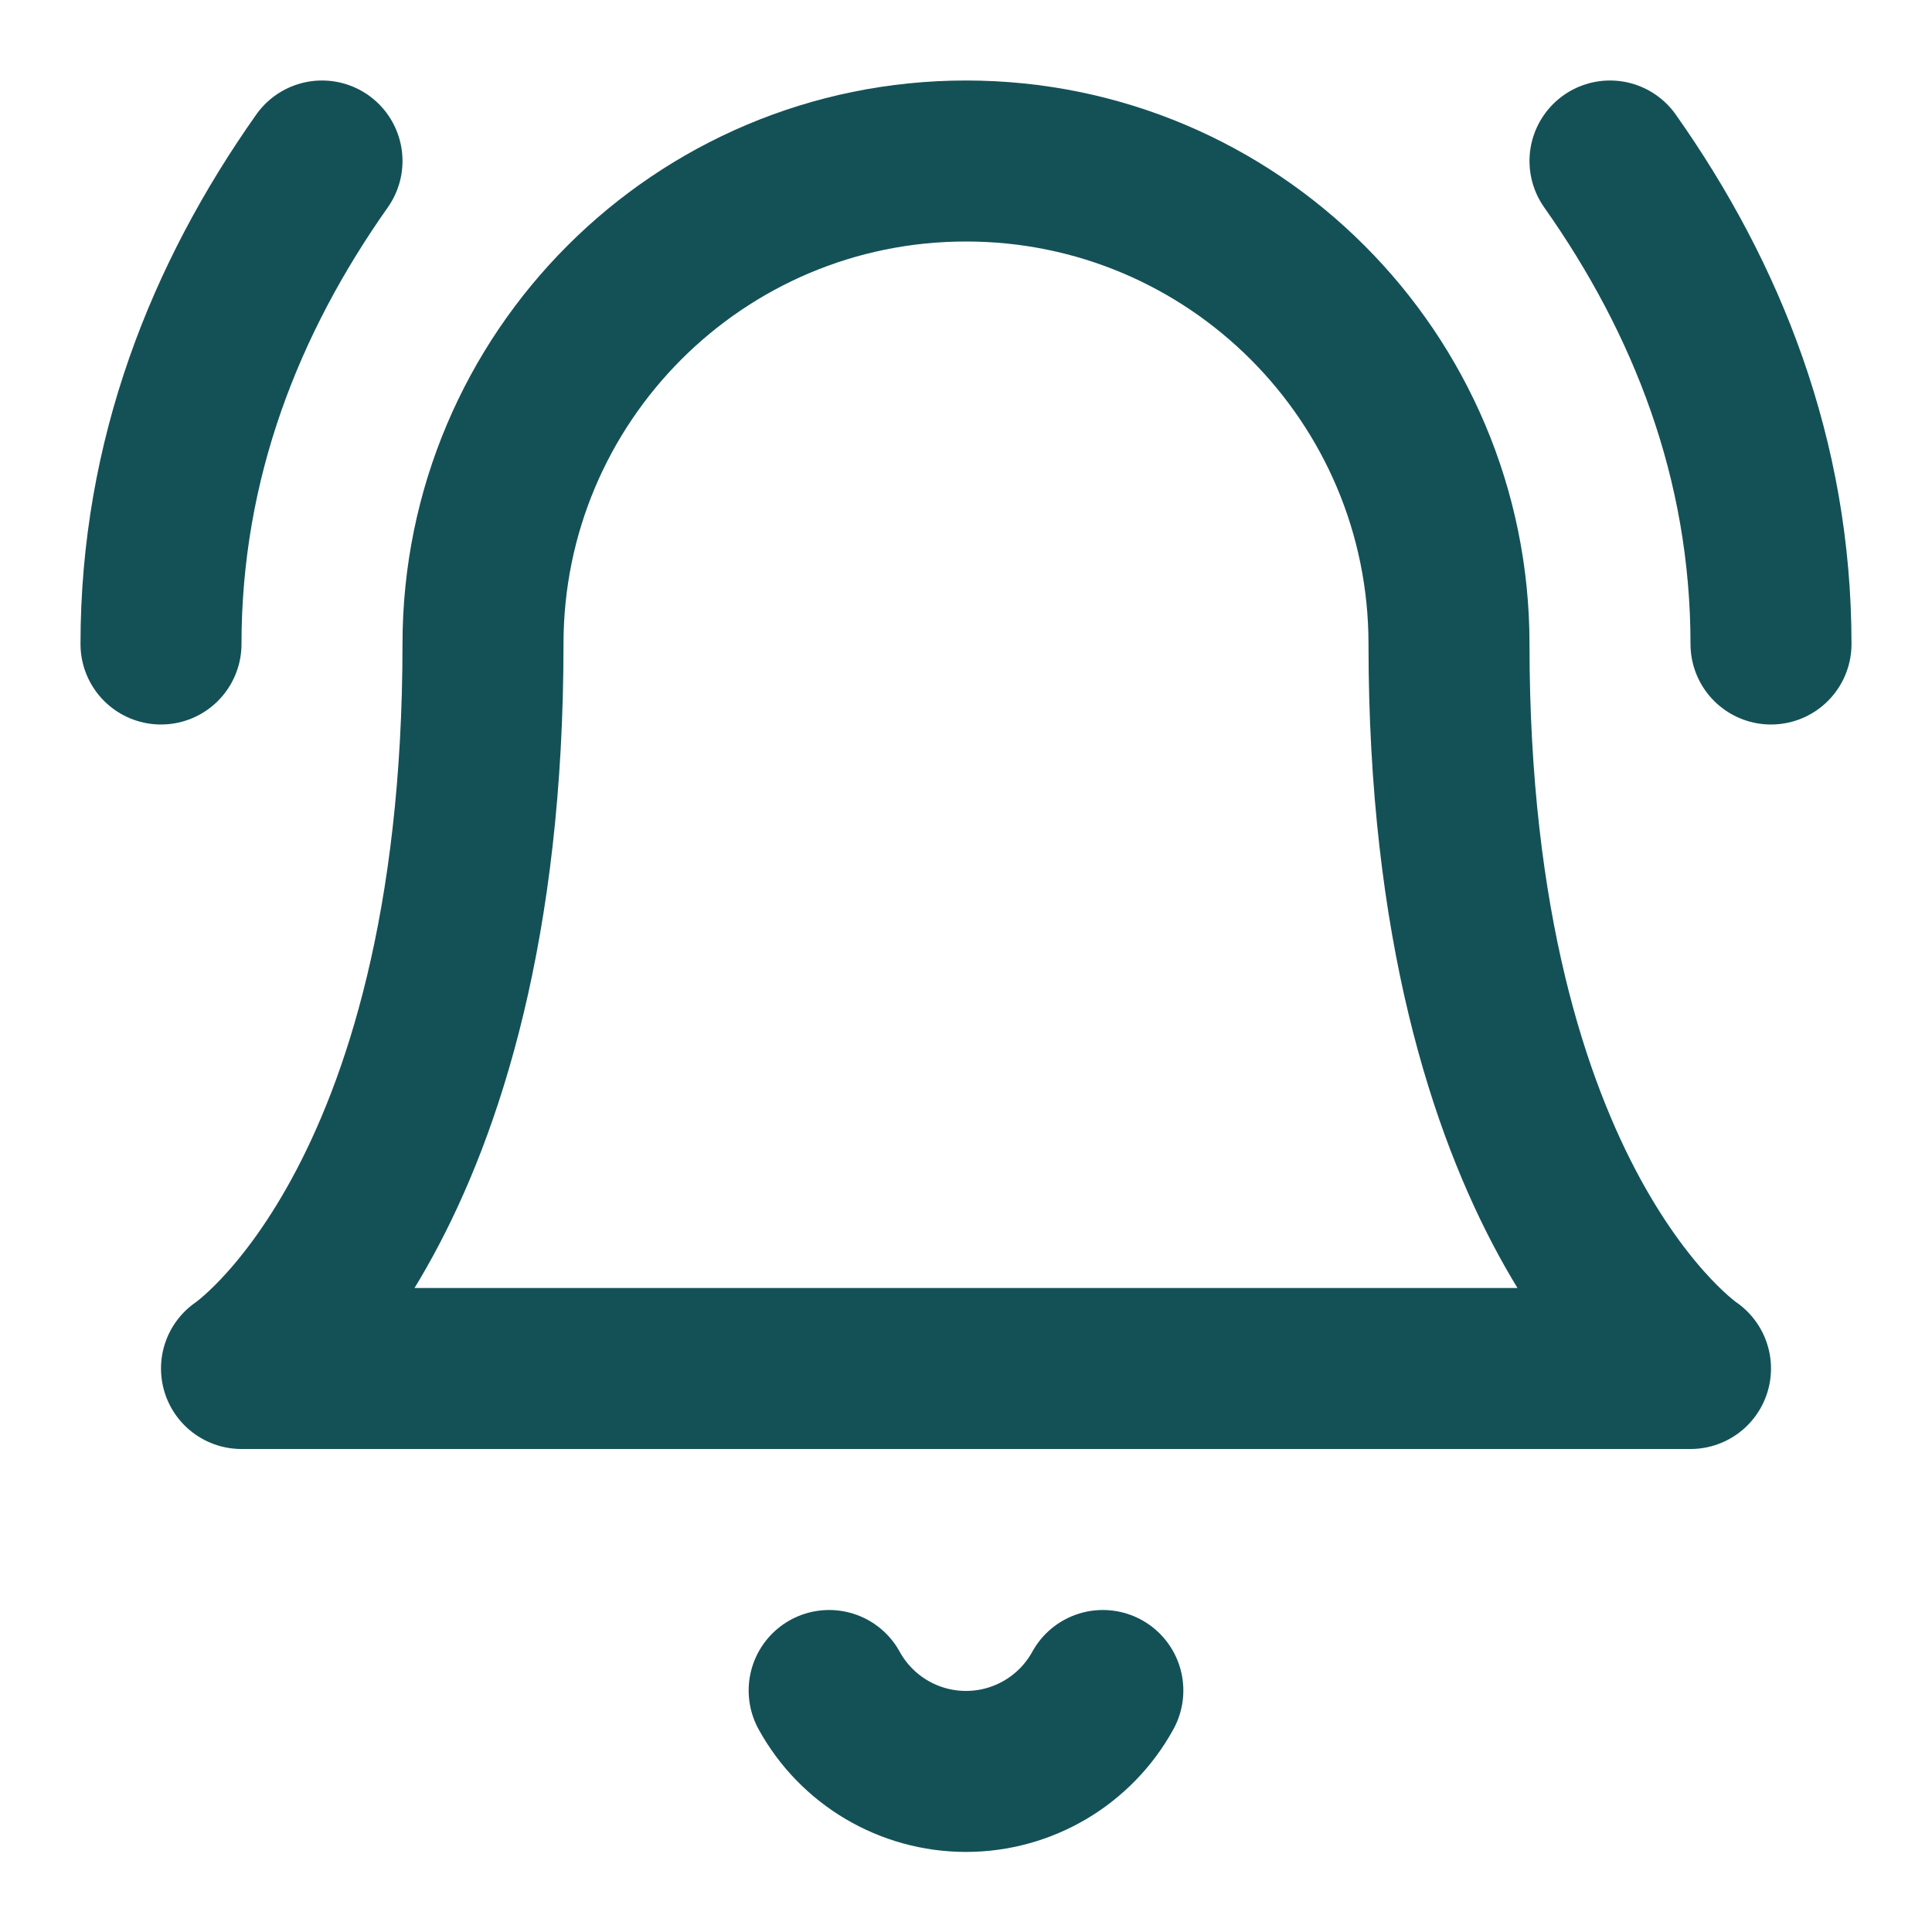
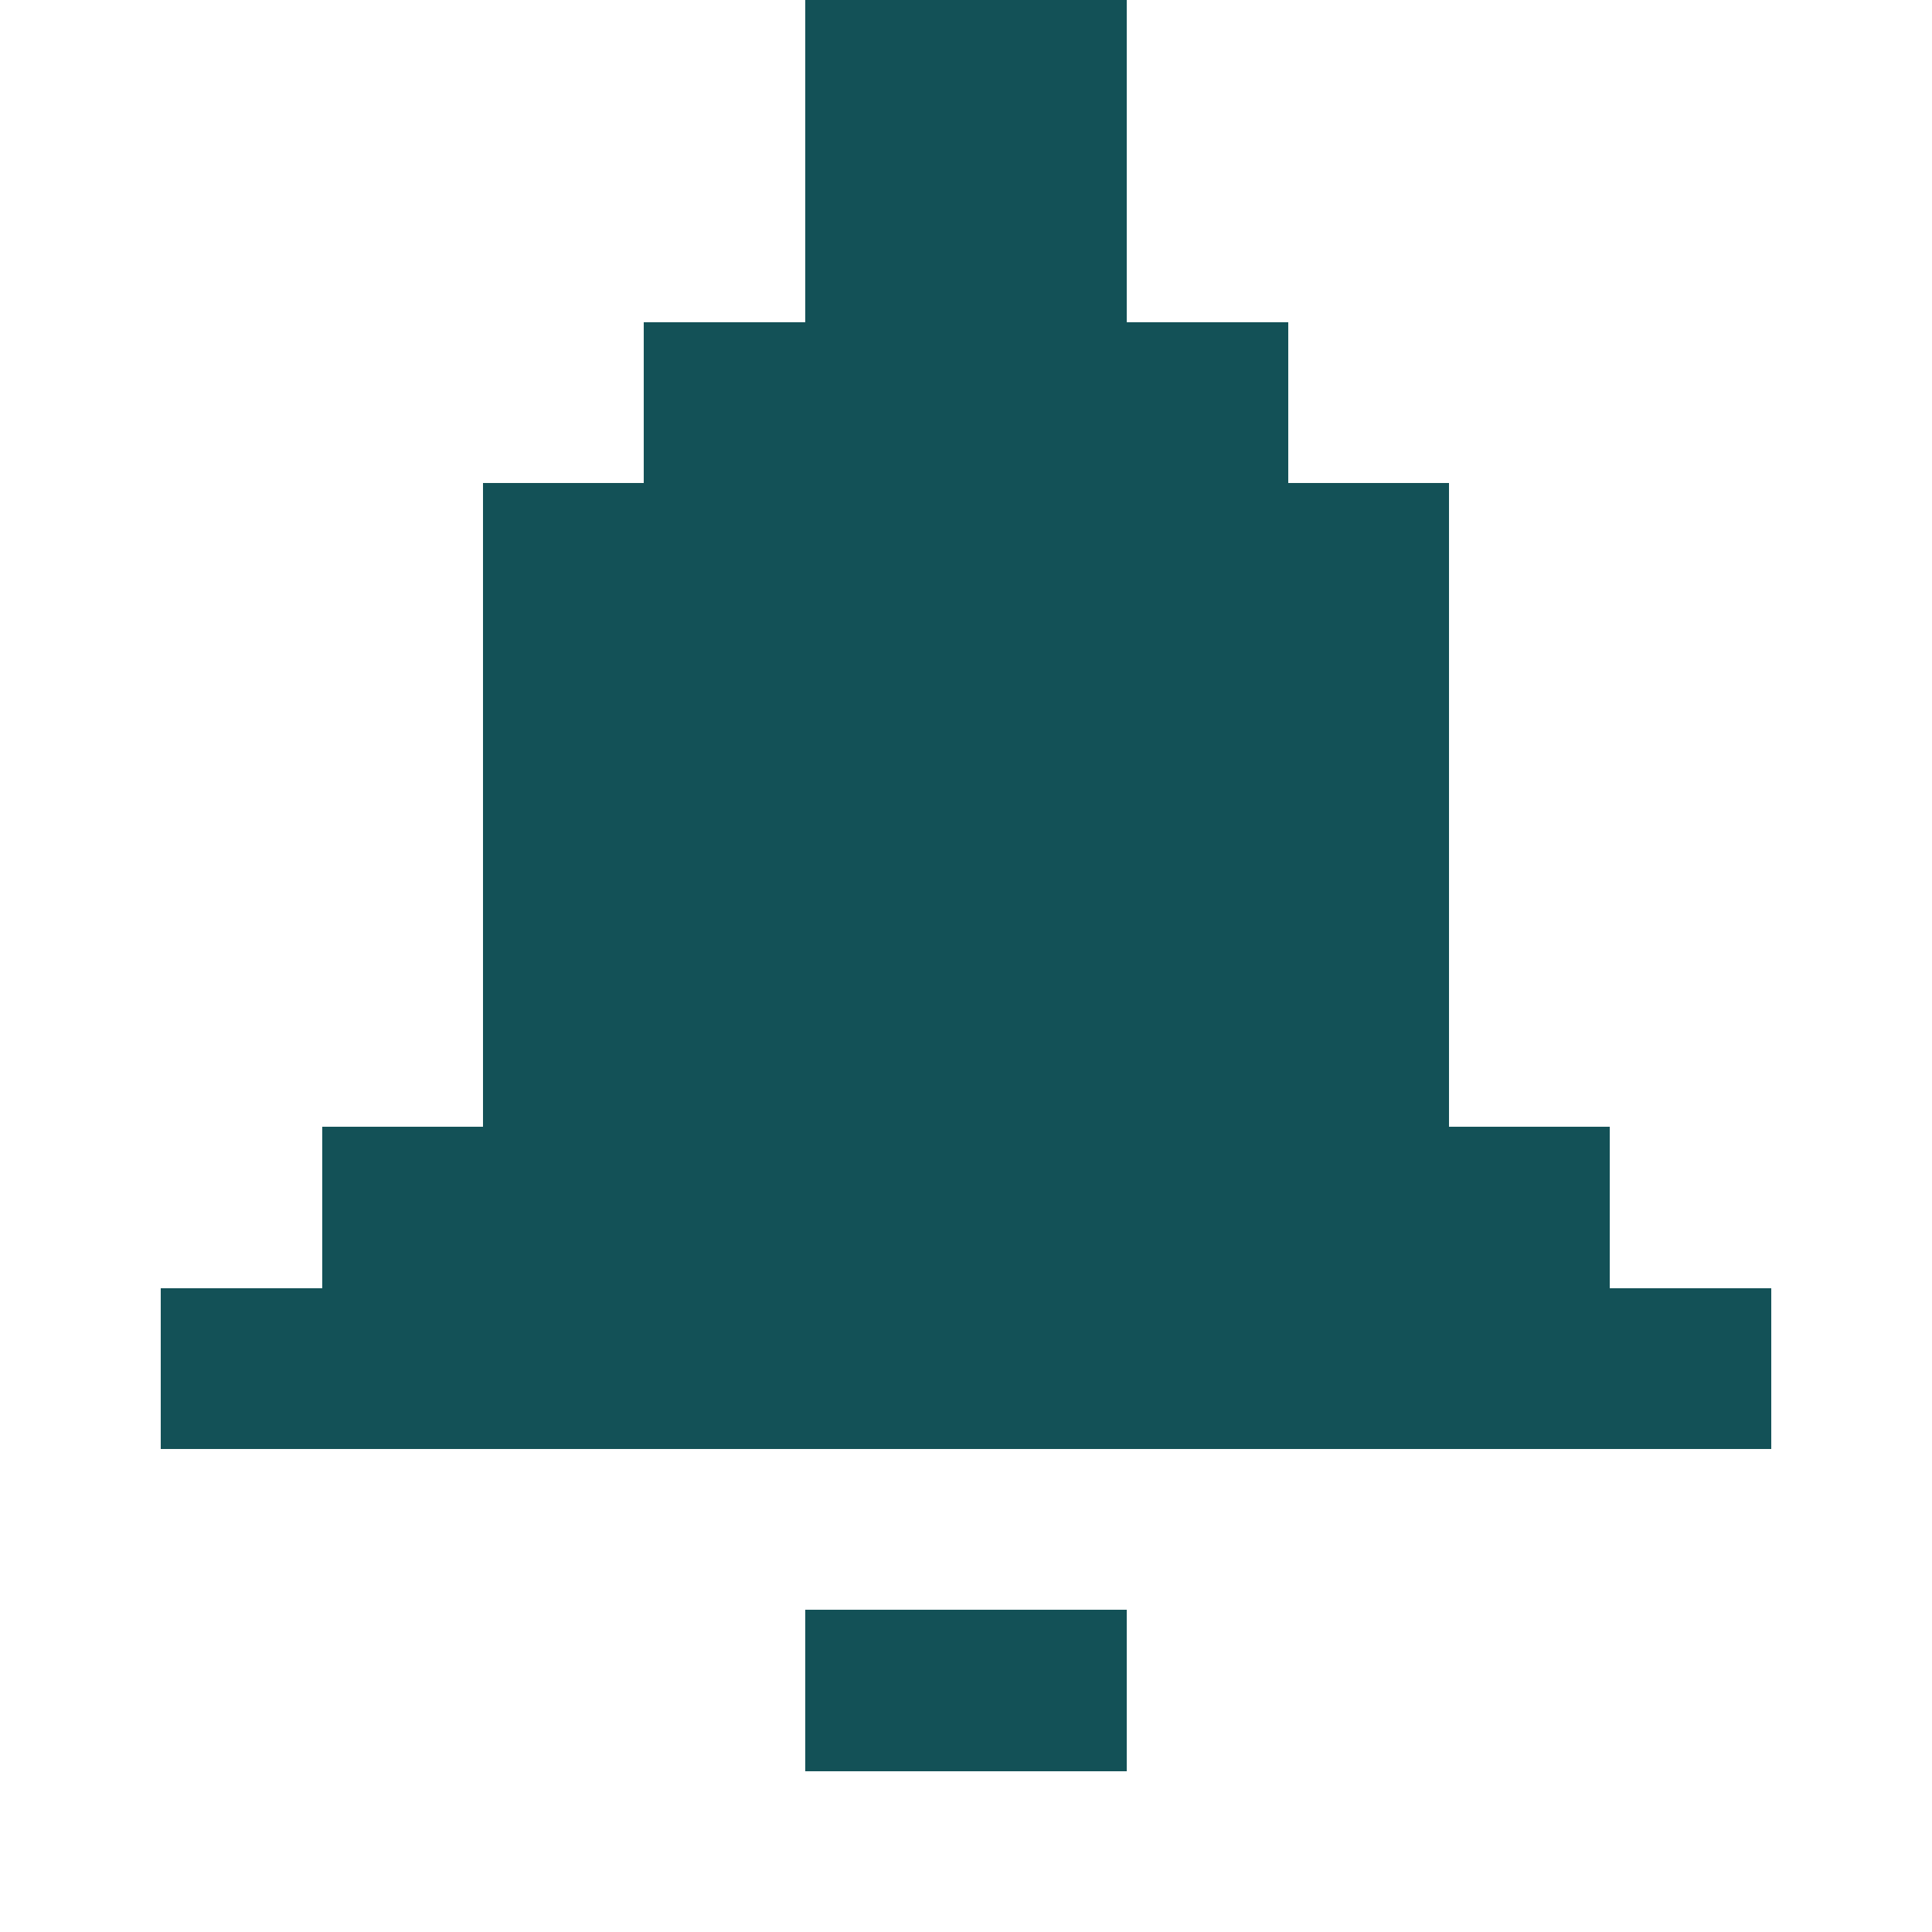
- <svg xmlns="http://www.w3.org/2000/svg" width="24" height="24" viewBox="0 0 24 24" fill="none" stroke="#135157" stroke-width="2" stroke-linecap="round" stroke-linejoin="round">
-   <path d="M6 8a6 6 0 0 1 12 0c0 7 3 9 3 9H3s3-2 3-9" />
-   <path d="M10.3 21a1.94 1.94 0 0 0 3.4 0" />
-   <path d="M4 2C2.8 3.7 2 5.7 2 8" />
-   <path d="M22 8c0-2.3-.8-4.3-2-6" />
+ <svg xmlns="http://www.w3.org/2000/svg" width="24" height="24" viewBox="0 0 24 24" fill="none">
+   <g fill="#135157" shape-rendering="crispEdges">
+     <rect x="10" y="0" width="4" height="4" />
+     <rect x="8" y="4" width="8" height="2" />
+     <rect x="6" y="6" width="12" height="8" />
+     <rect x="4" y="14" width="16" height="2" />
+     <rect x="2" y="16" width="20" height="2" />
+     <rect x="10" y="20" width="4" height="2" />
+   </g>
</svg>
